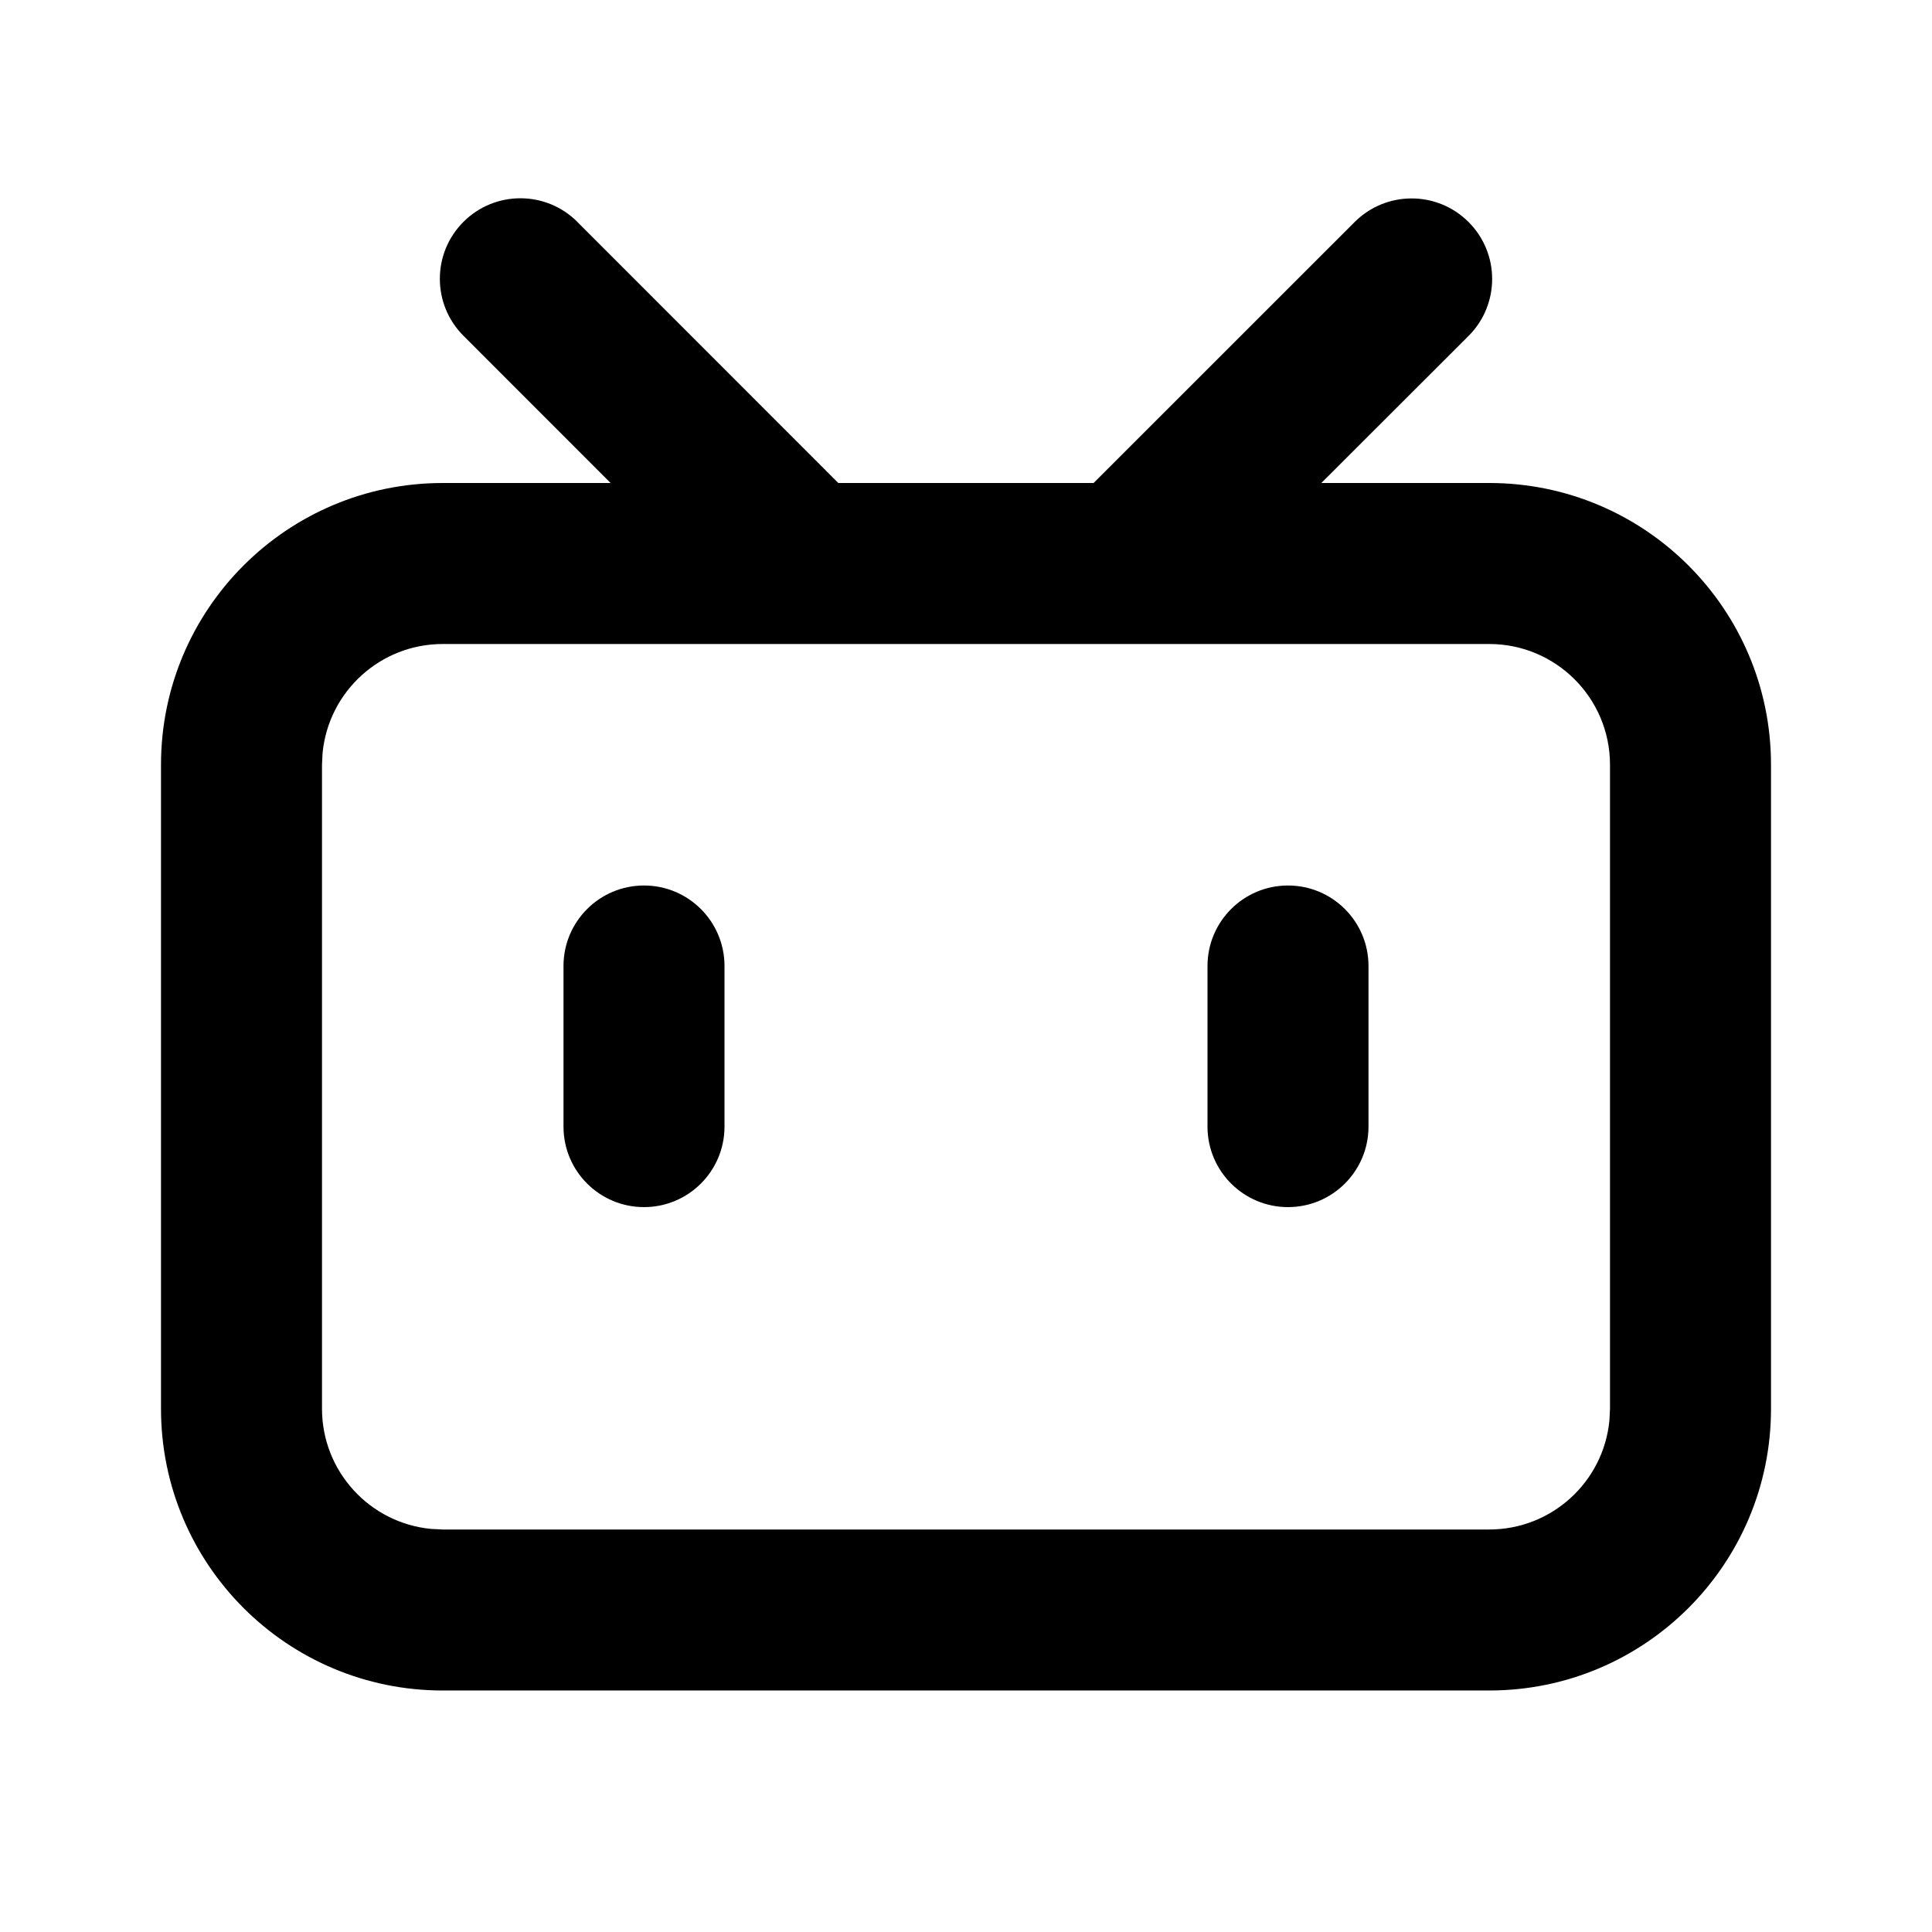
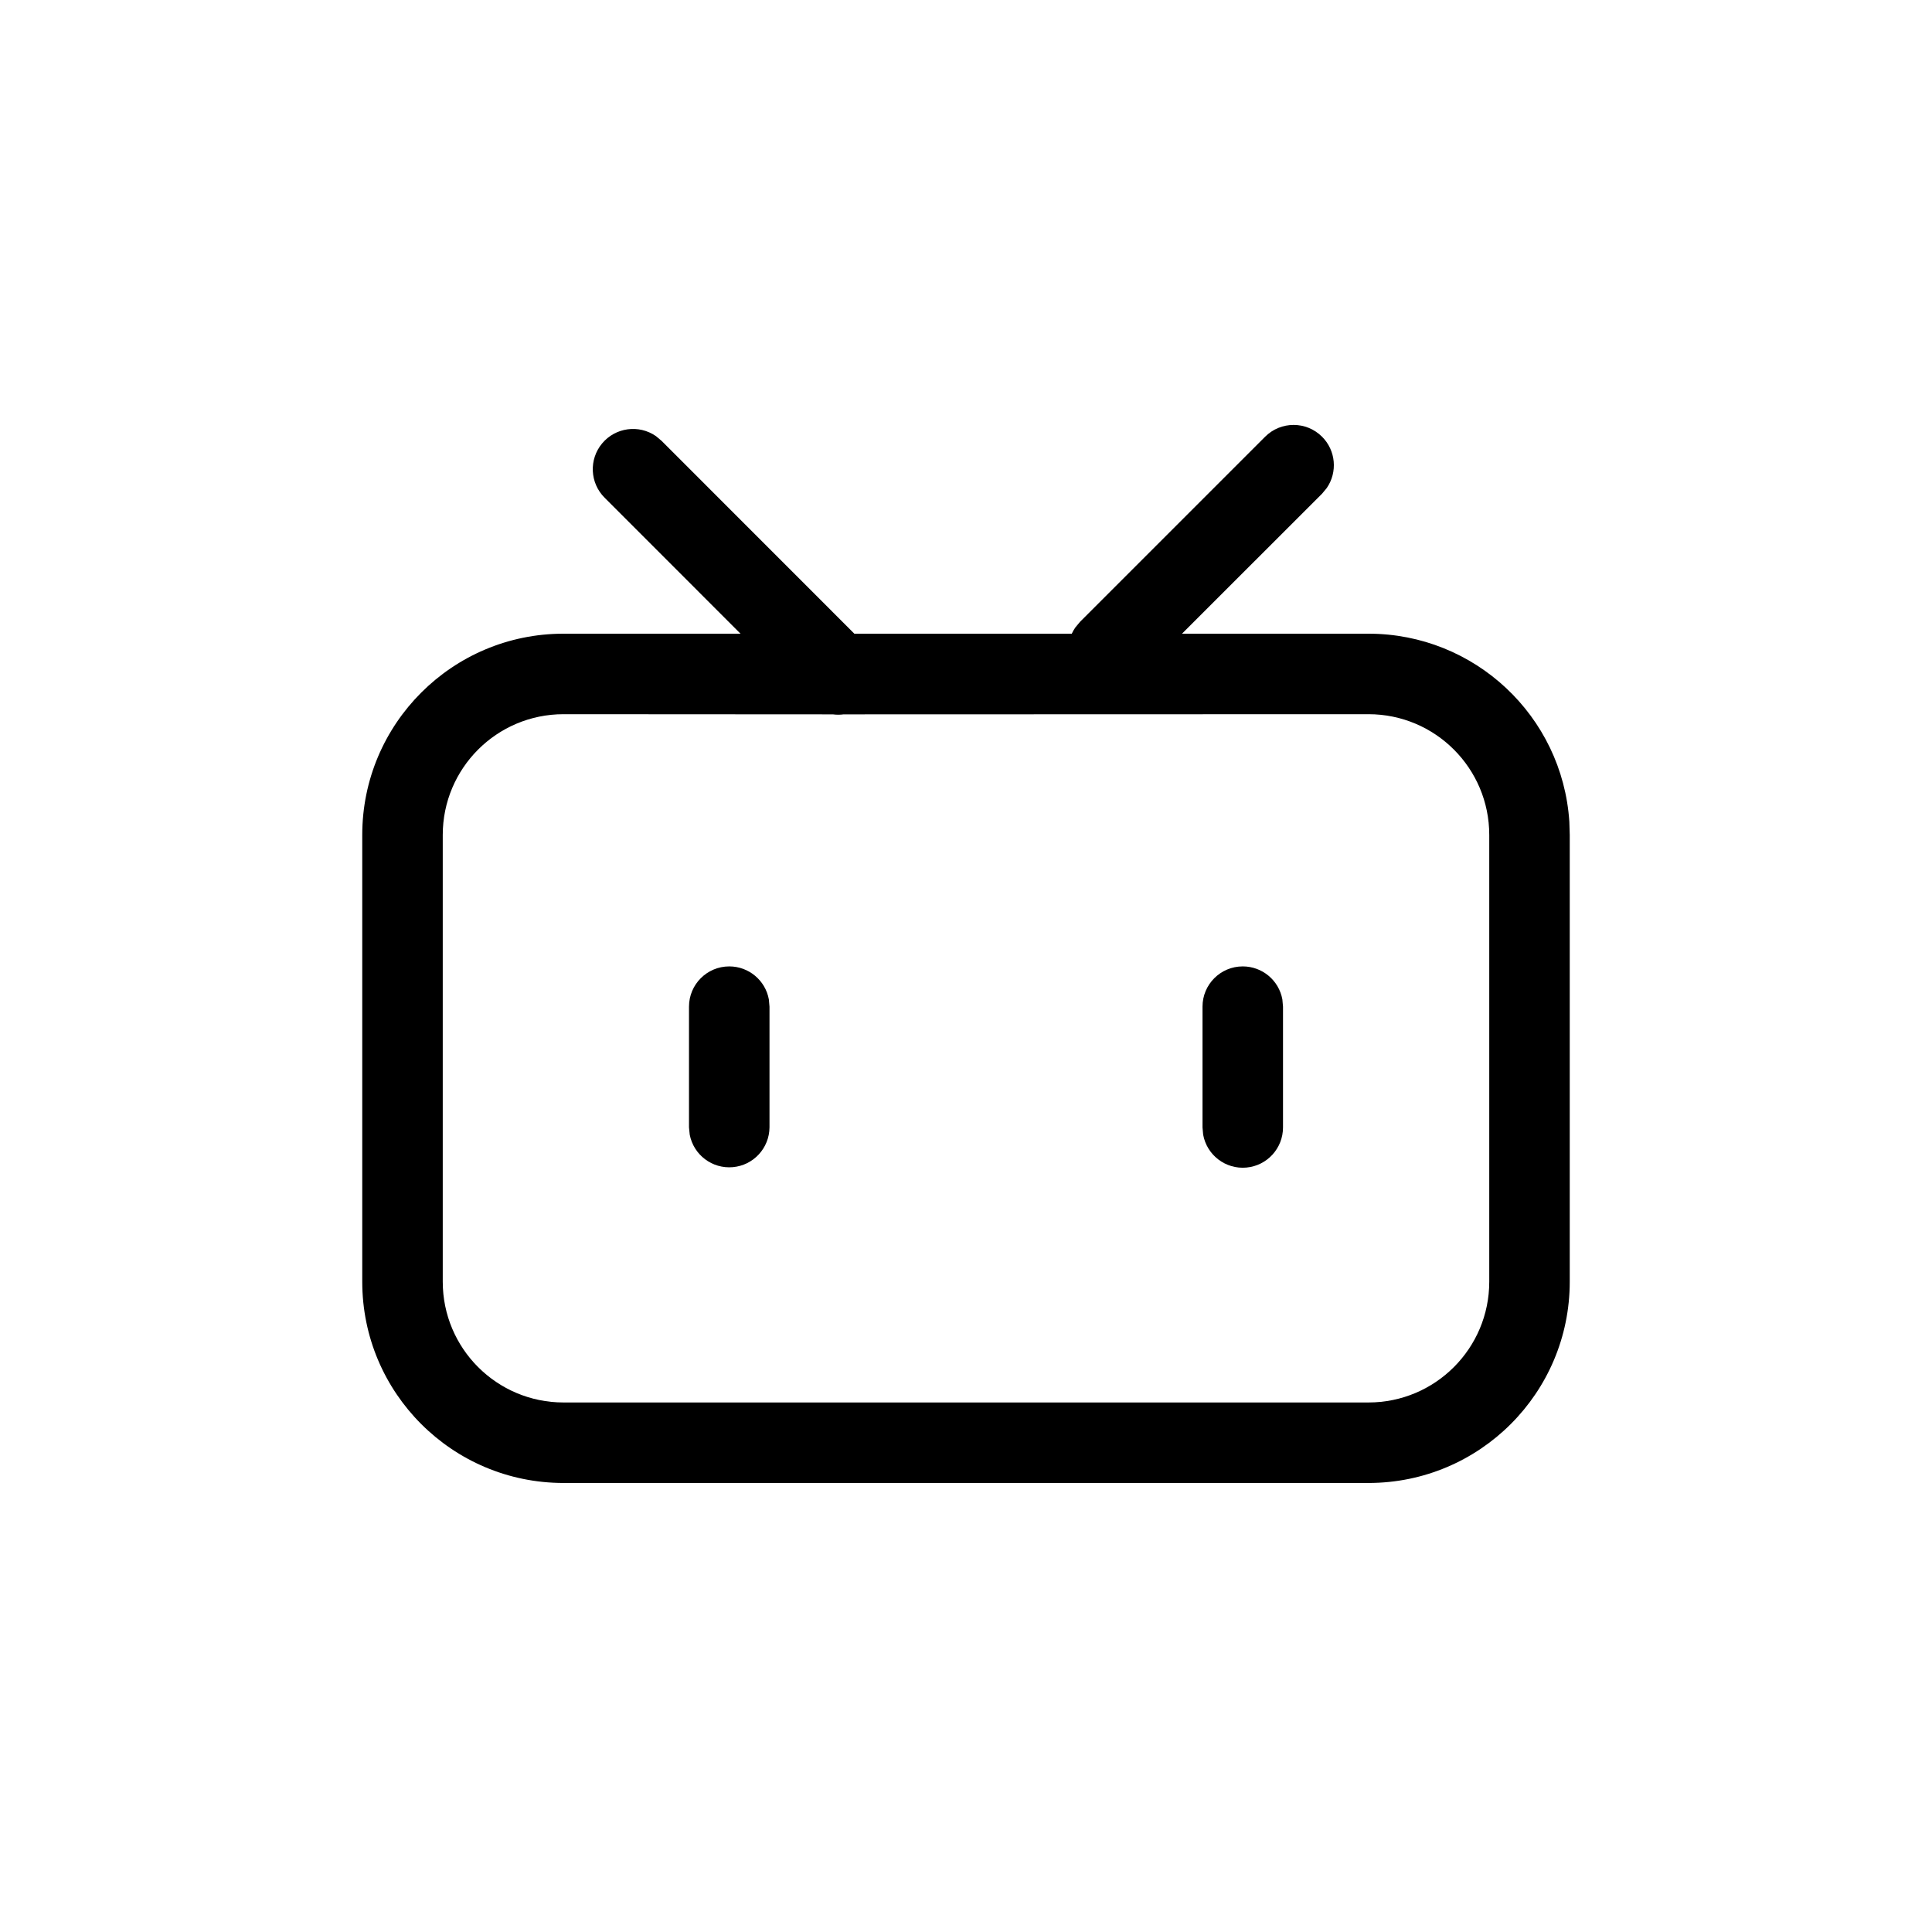
- <svg xmlns="http://www.w3.org/2000/svg" width="200" height="200" viewBox="0 0 1024 1024" fill="currentColor">
-   <path d="M306.005 117.632L444.331 256h135.296l138.368-138.325a42.667 42.667 0 0 1 60.373 60.373L700.331 256H789.333A149.333 149.333 0 0 1 938.667 405.333v341.333a149.333 149.333 0 0 1-149.333 149.333h-554.667A149.333 149.333 0 0 1 85.333 746.667v-341.333A149.333 149.333 0 0 1 234.667 256h88.96L245.632 177.963a42.667 42.667 0 0 1 60.373-60.373zM789.333 341.333h-554.667a64 64 0 0 0-63.701 57.856L170.667 405.333v341.333a64 64 0 0 0 57.856 63.701L234.667 810.667h554.667a64 64 0 0 0 63.701-57.856L853.333 746.667v-341.333A64 64 0 0 0 789.333 341.333zM341.333 469.333a42.667 42.667 0 0 1 42.667 42.667v85.333a42.667 42.667 0 0 1-85.333 0v-85.333a42.667 42.667 0 0 1 42.667-42.667z m341.333 0a42.667 42.667 0 0 1 42.667 42.667v85.333a42.667 42.667 0 0 1-85.333 0v-85.333a42.667 42.667 0 0 1 42.667-42.667z" />
+ <svg xmlns="http://www.w3.org/2000/svg" t="1750650664388" class="icon" viewBox="0 0 1024 1024" version="1.1" p-id="8263" width="200" height="200">
+   <path d="M700.715 231.467a21.333 21.333 0 0 1 2.475 27.221l-2.475 2.987-74.24 74.197H725.333a106.667 106.667 0 0 1 106.453 99.669l0.213 6.997v236.8a106.667 106.667 0 0 1-106.667 106.667H298.667a106.667 106.667 0 0 1-106.667-106.667v-236.8a106.667 106.667 0 0 1 106.667-106.667h93.824L320.469 263.808a21.333 21.333 0 0 1 27.221-32.64l2.944 2.475 102.187 102.229h115.243a21.163 21.163 0 0 1 1.877-3.285l2.475-2.987 98.133-98.133a21.333 21.333 0 0 1 30.165 0zM725.333 378.539l-278.187 0.085a21.461 21.461 0 0 1-5.717 0L298.667 378.539a64 64 0 0 0-64 64v236.8a64 64 0 0 0 64 64h426.667a64 64 0 0 0 64-64v-236.8a64 64 0 0 0-64-64z m-338.773 133.675a21.333 21.333 0 0 1 20.949 17.493l0.341 3.84v64a21.333 21.333 0 0 1-42.283 3.84l-0.384-3.84v-64a21.333 21.333 0 0 1 21.333-21.333z" fill="#000000" p-id="8264" />
+   <path d="M658.688 512.213a21.333 21.333 0 0 1 20.992 17.493l0.341 3.84v64a21.333 21.333 0 0 1-42.325 3.84l-0.341-3.84v-64a21.333 21.333 0 0 1 21.333-21.333z" fill="currentColor" p-id="8265" />
</svg>
